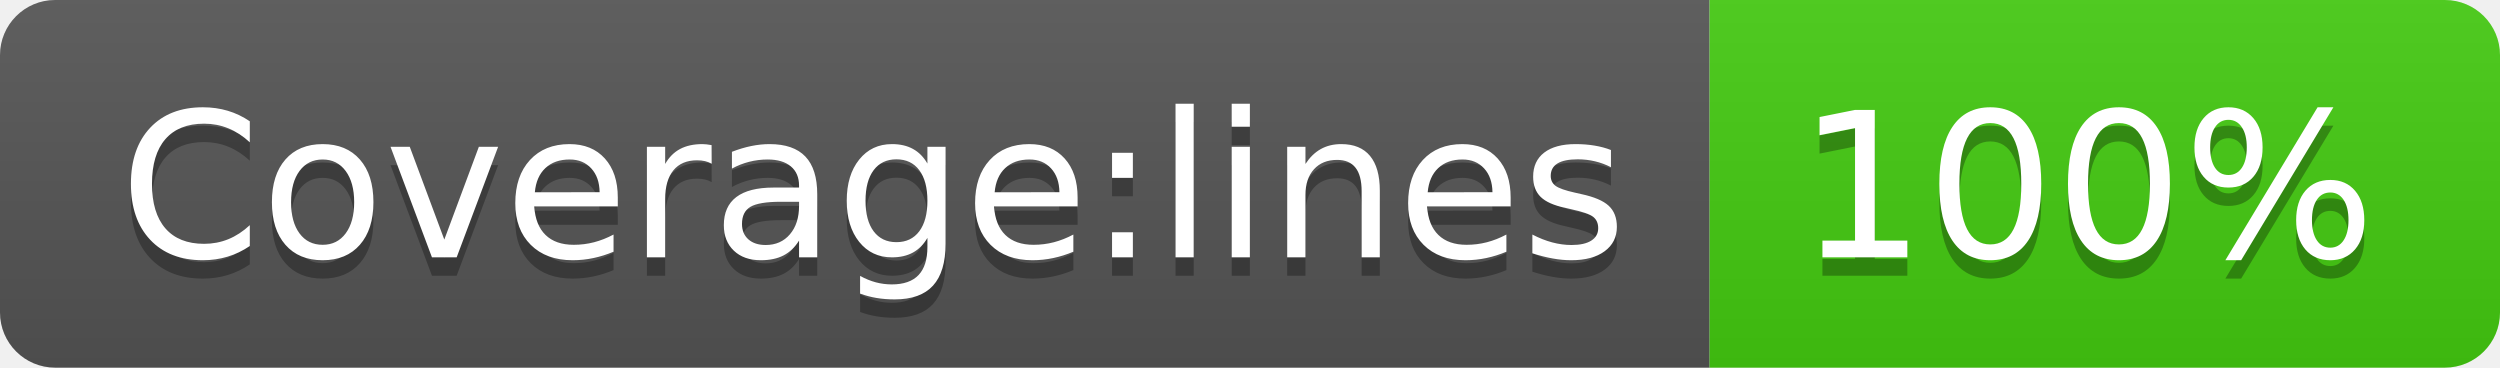
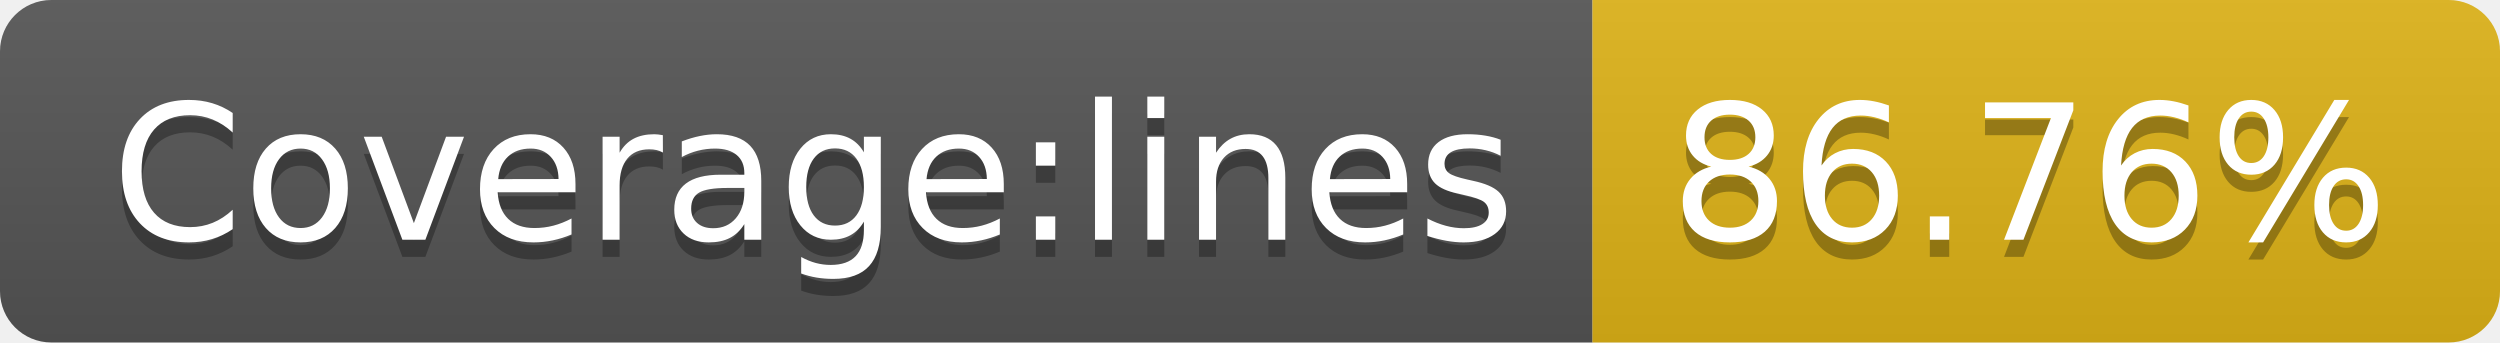
- <svg xmlns="http://www.w3.org/2000/svg" width="136" height="20">
+ <svg xmlns="http://www.w3.org/2000/svg" width="146" height="20">
  <linearGradient id="s" x2="0" y2="100%">
    <stop offset="0" stop-color="#bbb" stop-opacity=".1" />
    <stop offset="1" stop-opacity=".1" />
  </linearGradient>
  <clipPath id="r">
-     <rect width="136" height="20" rx="3" fill="#fff" />
+     <rect width="146" height="20" rx="3" fill="#fff" />
  </clipPath>
  <g clip-path="url(#r)">
    <rect width="93" height="20" fill="#555" />
-     <rect x="93" width="43" height="20" fill="#4c1" />
-     <rect width="136" height="20" fill="url(#s)" />
+     <rect x="93" width="53" height="20" fill="#dfb317" />
+     <rect width="146" height="20" fill="url(#s)" />
  </g>
  <g fill="#fff" text-anchor="middle" font-family="Verdana,Geneva,DejaVu Sans,sans-serif" text-rendering="geometricPrecision" font-size="110">
    <text x="475" y="150" fill="#010101" fill-opacity=".3" transform="scale(.1)" textLength="830">Coverage:lines</text>
    <text x="475" y="140" transform="scale(.1)" textLength="830">Coverage:lines</text>
-     <text x="1135" y="150" fill="#010101" fill-opacity=".3" transform="scale(.1)" textLength="330">100%</text>
-     <text x="1135" y="140" transform="scale(.1)" textLength="330">100%</text>
+     <text x="1185" y="150" fill="#010101" fill-opacity=".3" transform="scale(.1)" textLength="430">86.76%</text>
+     <text x="1185" y="140" transform="scale(.1)" textLength="430">86.76%</text>
  </g>
</svg>
